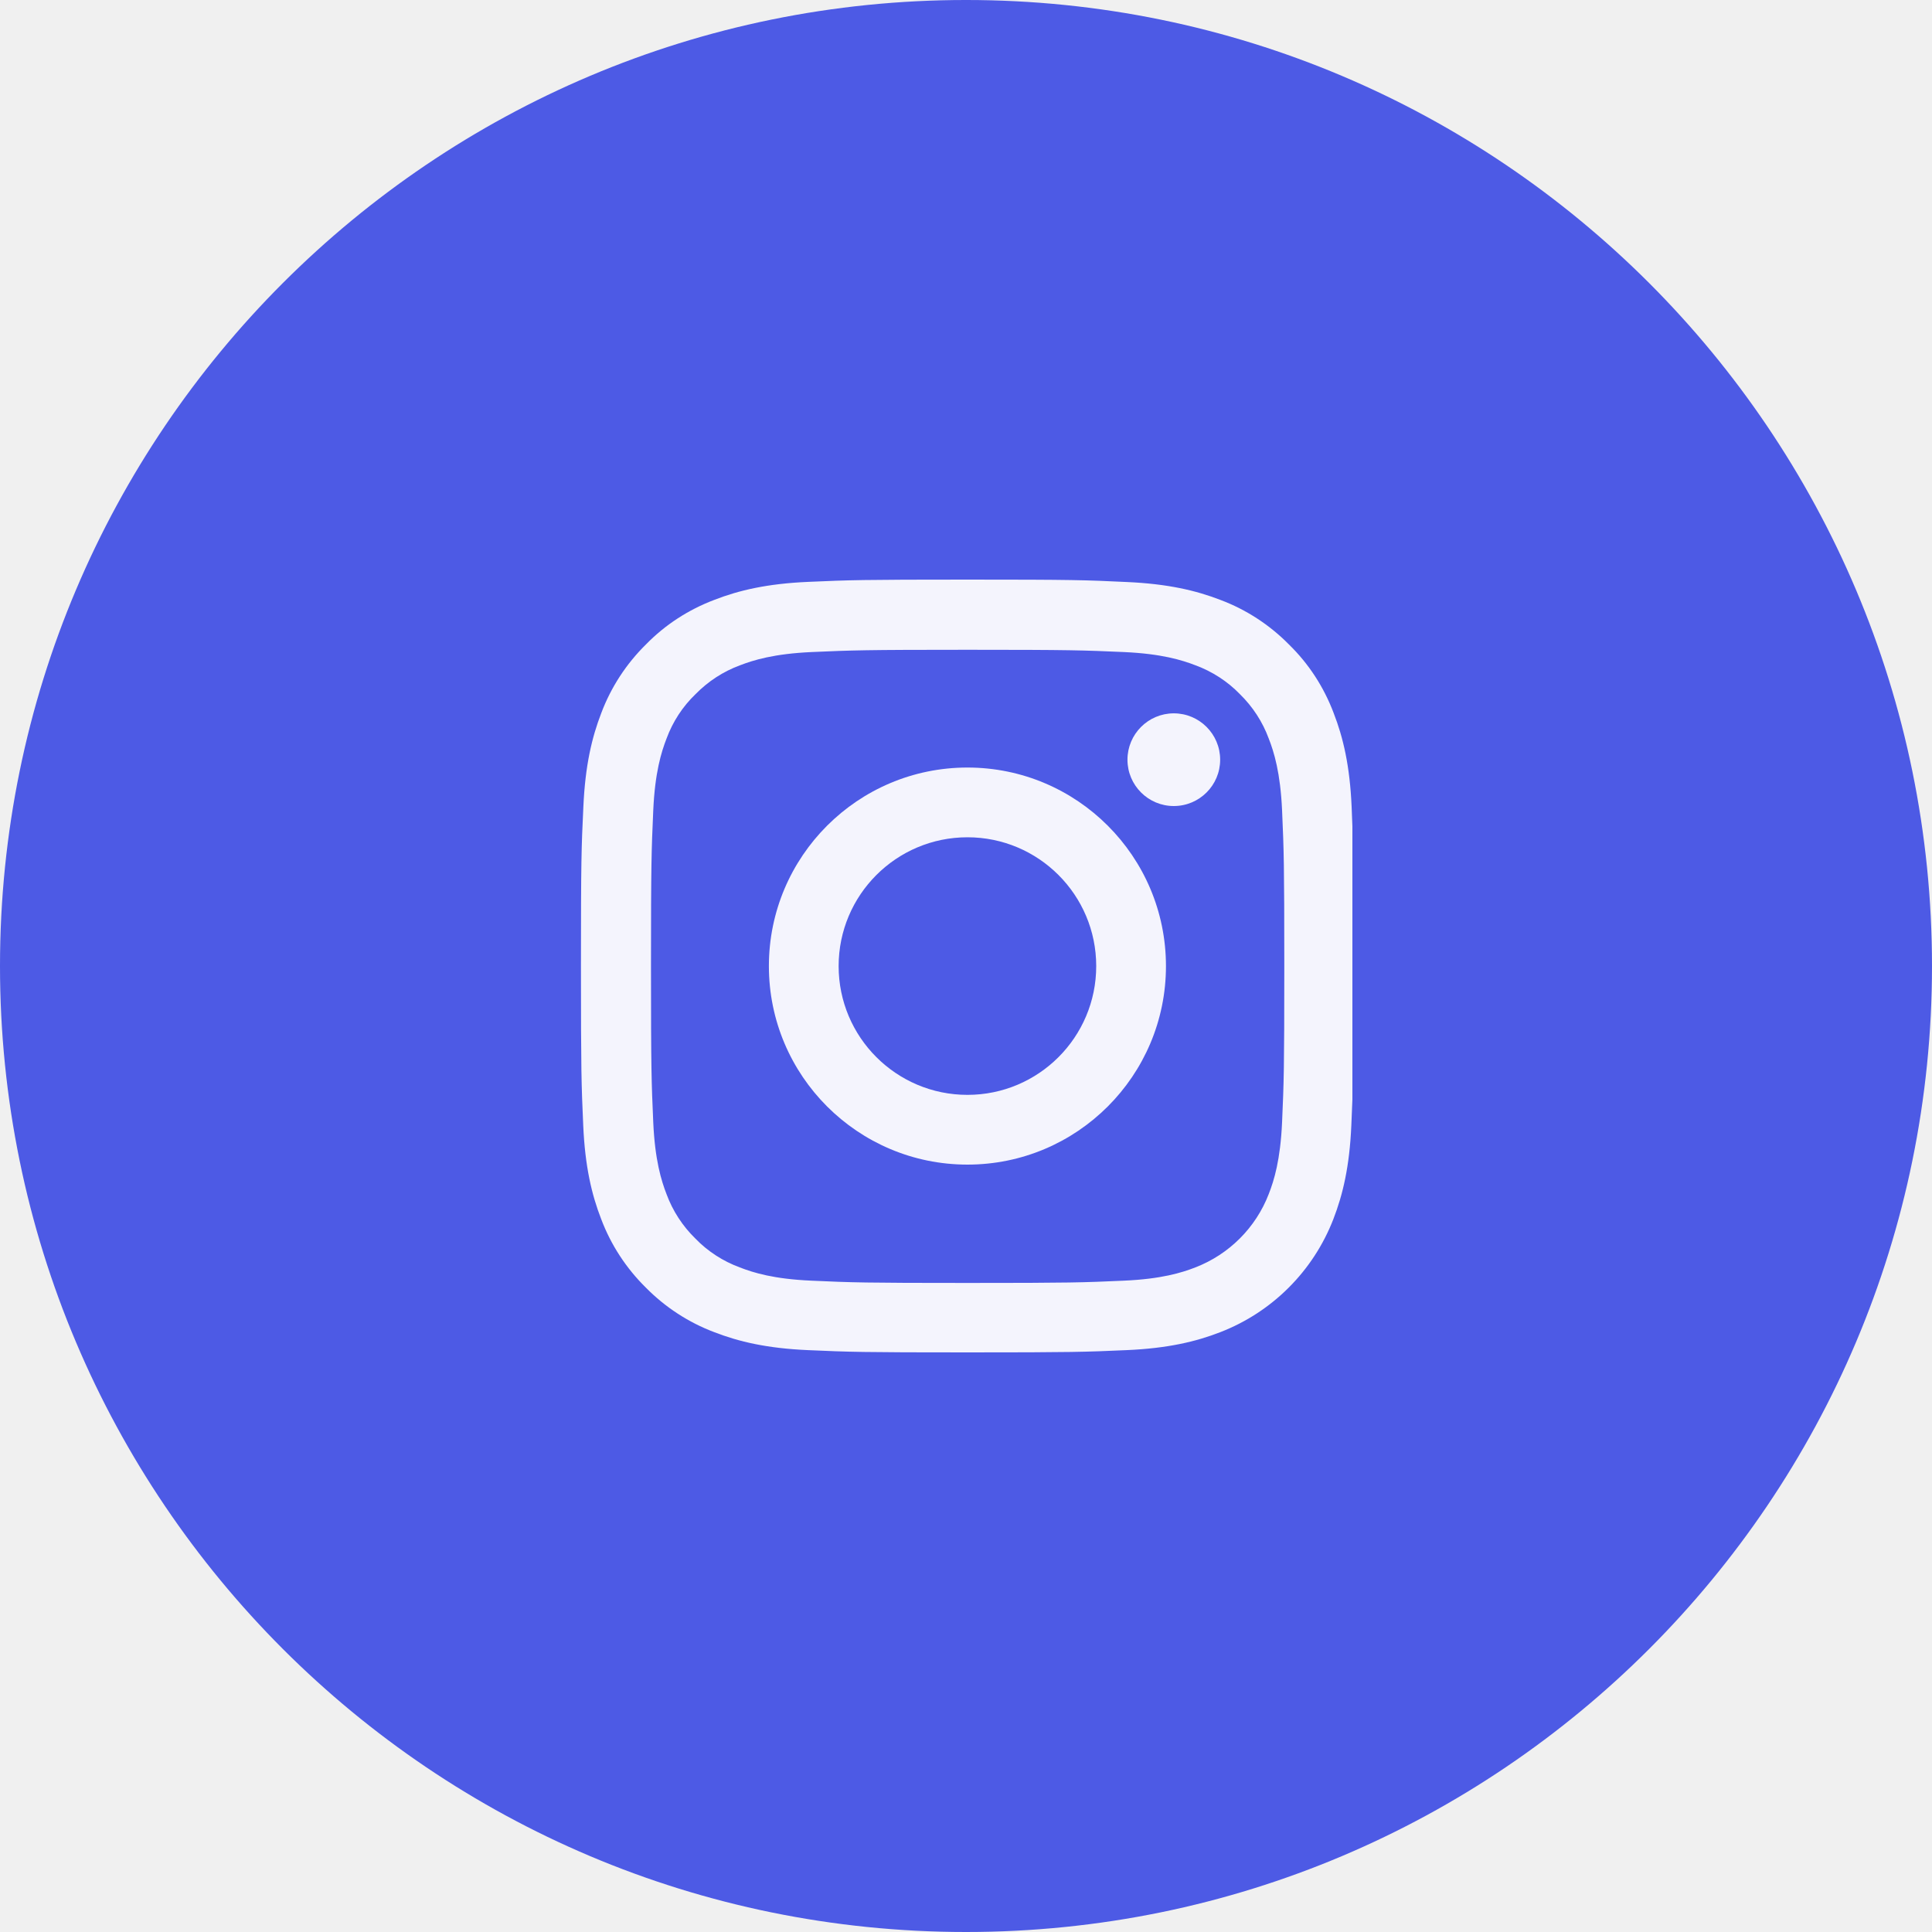
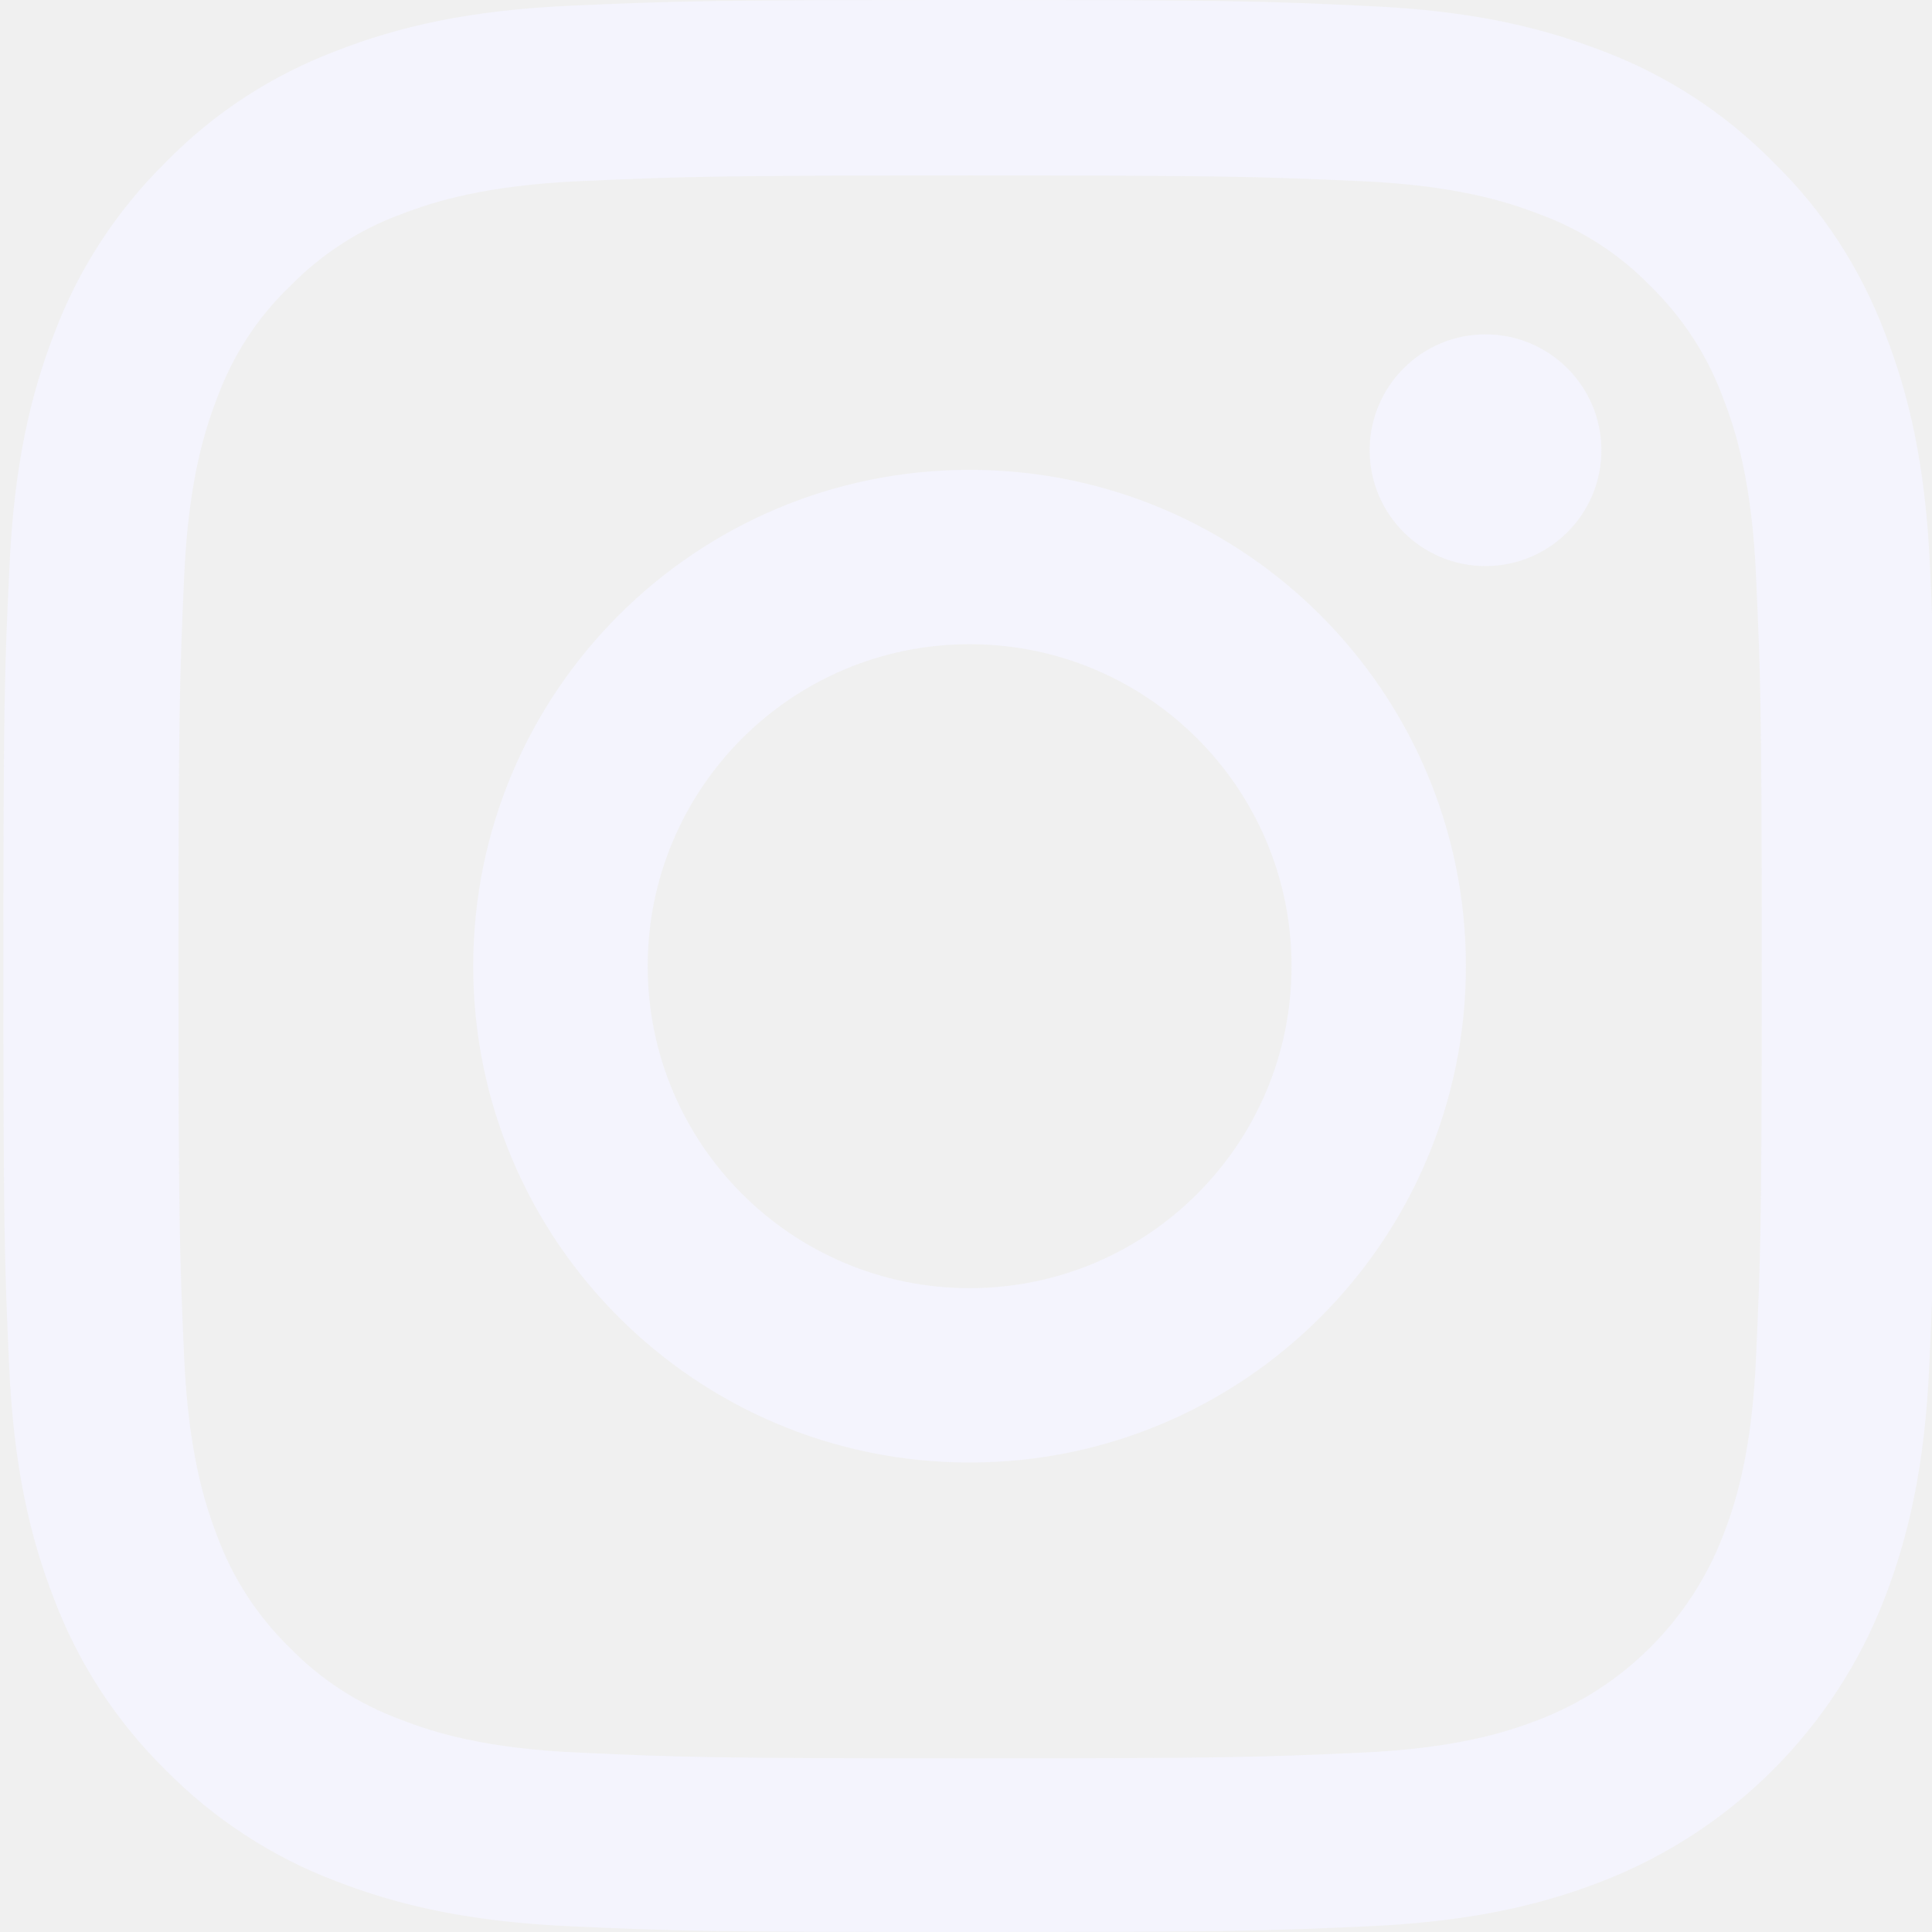
- <svg xmlns="http://www.w3.org/2000/svg" width="40" height="40" viewBox="0 0 40 40" fill="none">
-   <path d="M40 20C40 25.523 37.761 30.523 34.142 34.142C30.523 37.761 25.523 40 20 40C14.477 40 9.477 37.761 5.858 34.142C2.239 30.523 0 25.523 0 20C0 14.477 2.239 9.477 5.858 5.858C9.477 2.239 14.477 -6.10352e-05 20 -6.10352e-05C25.523 -6.10352e-05 30.523 2.239 34.142 5.858C37.761 9.477 40 14.477 40 20Z" fill="#4D5AE5" />
-   <g clip-path="url(#clip0_297080_2070)">
-     <path d="M27.984 16.704C27.947 15.854 27.809 15.269 27.612 14.763C27.409 14.225 27.097 13.744 26.687 13.344C26.287 12.938 25.803 12.622 25.271 12.422C24.762 12.225 24.18 12.088 23.33 12.05C22.474 12.009 22.202 12 20.03 12C17.857 12 17.585 12.009 16.732 12.047C15.882 12.084 15.297 12.222 14.791 12.419C14.254 12.622 13.772 12.934 13.372 13.344C12.966 13.744 12.65 14.229 12.45 14.76C12.253 15.269 12.116 15.851 12.078 16.701C12.037 17.557 12.028 17.829 12.028 20.002C12.028 22.174 12.037 22.446 12.075 23.299C12.112 24.149 12.25 24.734 12.447 25.24C12.65 25.778 12.966 26.259 13.372 26.659C13.772 27.065 14.257 27.381 14.788 27.581C15.297 27.778 15.879 27.916 16.729 27.953C17.582 27.991 17.854 28 20.027 28C22.199 28 22.471 27.991 23.324 27.953C24.174 27.916 24.759 27.778 25.265 27.581C26.34 27.165 27.19 26.315 27.606 25.24C27.803 24.731 27.941 24.149 27.978 23.299C28.016 22.446 28.025 22.174 28.025 20.002C28.025 17.829 28.022 17.557 27.984 16.704ZM26.544 23.236C26.509 24.018 26.378 24.44 26.268 24.721C26 25.418 25.446 25.971 24.749 26.24C24.468 26.35 24.043 26.481 23.265 26.515C22.421 26.553 22.168 26.562 20.033 26.562C17.898 26.562 17.642 26.553 16.801 26.515C16.02 26.481 15.598 26.35 15.316 26.24C14.969 26.112 14.654 25.909 14.397 25.643C14.132 25.384 13.928 25.071 13.8 24.724C13.691 24.443 13.56 24.018 13.525 23.24C13.488 22.396 13.478 22.142 13.478 20.008C13.478 17.873 13.488 17.617 13.525 16.776C13.56 15.995 13.691 15.572 13.8 15.291C13.928 14.944 14.132 14.629 14.4 14.372C14.66 14.107 14.972 13.903 15.319 13.775C15.601 13.666 16.026 13.535 16.804 13.5C17.648 13.463 17.901 13.453 20.036 13.453C22.174 13.453 22.427 13.463 23.268 13.5C24.049 13.535 24.471 13.666 24.753 13.775C25.099 13.903 25.415 14.107 25.671 14.372C25.937 14.632 26.14 14.944 26.268 15.291C26.378 15.572 26.509 15.998 26.544 16.776C26.581 17.62 26.59 17.873 26.59 20.008C26.59 22.142 26.581 22.393 26.544 23.236Z" fill="#F4F4FD" />
-     <path d="M20.03 15.891C17.761 15.891 15.919 17.732 15.919 20.002C15.919 22.271 17.761 24.112 20.03 24.112C22.299 24.112 24.14 22.271 24.14 20.002C24.14 17.732 22.299 15.891 20.03 15.891ZM20.03 22.668C18.558 22.668 17.363 21.474 17.363 20.002C17.363 18.529 18.558 17.335 20.03 17.335C21.502 17.335 22.696 18.529 22.696 20.002C22.696 21.474 21.502 22.668 20.03 22.668V22.668Z" fill="#F4F4FD" />
-     <path d="M25.262 15.729C25.262 16.259 24.832 16.688 24.302 16.688C23.773 16.688 23.343 16.259 23.343 15.729C23.343 15.199 23.773 14.769 24.302 14.769C24.832 14.769 25.262 15.199 25.262 15.729V15.729Z" fill="#F4F4FD" />
+ <svg xmlns="http://www.w3.org/2000/svg" width="16" height="16" viewBox="0 0 16 16" fill="none">
+   <g clip-path="url(#clip0_528802_1131)">
+     <path d="M15.984 4.704C15.947 3.854 15.809 3.269 15.612 2.763C15.409 2.225 15.097 1.744 14.687 1.344C14.287 0.938 13.803 0.622 13.271 0.422C12.762 0.225 12.181 0.087 11.33 0.05C10.474 0.009 10.202 -0 8.03 -0C5.857 -0 5.585 0.009 4.732 0.047C3.882 0.084 3.298 0.222 2.791 0.419C2.253 0.622 1.772 0.934 1.372 1.344C0.966 1.744 0.65 2.228 0.45 2.76C0.253 3.269 0.116 3.851 0.078 4.701C0.037 5.557 0.028 5.829 0.028 8.001C0.028 10.174 0.037 10.446 0.075 11.299C0.112 12.149 0.25 12.734 0.447 13.24C0.65 13.778 0.966 14.259 1.372 14.659C1.772 15.065 2.257 15.381 2.788 15.581C3.298 15.778 3.879 15.915 4.729 15.953C5.582 15.991 5.854 16 8.027 16C10.199 16 10.471 15.991 11.324 15.953C12.174 15.915 12.759 15.778 13.265 15.581C14.34 15.165 15.19 14.315 15.606 13.24C15.803 12.73 15.941 12.149 15.978 11.299C16.016 10.446 16.025 10.174 16.025 8.001C16.025 5.829 16.022 5.557 15.984 4.704ZM14.543 11.236C14.509 12.018 14.378 12.44 14.268 12.721C13.999 13.418 13.446 13.971 12.749 14.24C12.468 14.35 12.043 14.481 11.265 14.515C10.421 14.553 10.168 14.562 8.033 14.562C5.898 14.562 5.642 14.553 4.801 14.515C4.019 14.481 3.598 14.35 3.316 14.24C2.969 14.112 2.654 13.909 2.397 13.643C2.132 13.384 1.928 13.071 1.8 12.724C1.691 12.443 1.56 12.018 1.525 11.24C1.488 10.396 1.478 10.143 1.478 8.008C1.478 5.873 1.488 5.617 1.525 4.776C1.56 3.994 1.691 3.572 1.8 3.291C1.928 2.944 2.132 2.629 2.4 2.372C2.66 2.106 2.972 1.903 3.319 1.775C3.601 1.666 4.026 1.535 4.804 1.5C5.648 1.463 5.901 1.453 8.036 1.453C10.174 1.453 10.427 1.463 11.268 1.5C12.049 1.535 12.471 1.666 12.752 1.775C13.099 1.903 13.415 2.106 13.671 2.372C13.937 2.632 14.14 2.944 14.268 3.291C14.378 3.572 14.509 3.997 14.543 4.776C14.581 5.62 14.59 5.873 14.59 8.008C14.59 10.143 14.581 10.393 14.543 11.236Z" fill="#F4F4FD" />
+     <path d="M8.03 3.891C5.761 3.891 3.919 5.732 3.919 8.001C3.919 10.271 5.761 12.112 8.03 12.112C10.299 12.112 12.14 10.271 12.14 8.001C12.14 5.732 10.299 3.891 8.03 3.891ZM8.03 10.668C6.558 10.668 5.364 9.474 5.364 8.001C5.364 6.529 6.558 5.335 8.03 5.335C9.502 5.335 10.696 6.529 10.696 8.001C10.696 9.474 9.502 10.668 8.03 10.668Z" fill="#F4F4FD" />
+     <path d="M13.262 3.729C13.262 4.259 12.832 4.688 12.302 4.688C11.773 4.688 11.343 4.259 11.343 3.729C11.343 3.199 11.773 2.769 12.302 2.769C12.832 2.769 13.262 3.199 13.262 3.729Z" fill="#F4F4FD" />
  </g>
  <defs>
-     <clipPath id="clip0_297080_2070">
-       <rect width="16" height="16" fill="white" transform="translate(12 11.9999)" />
+     <clipPath id="clip0_528802_1131">
+       <rect width="16" height="16" fill="white" />
    </clipPath>
  </defs>
</svg>
